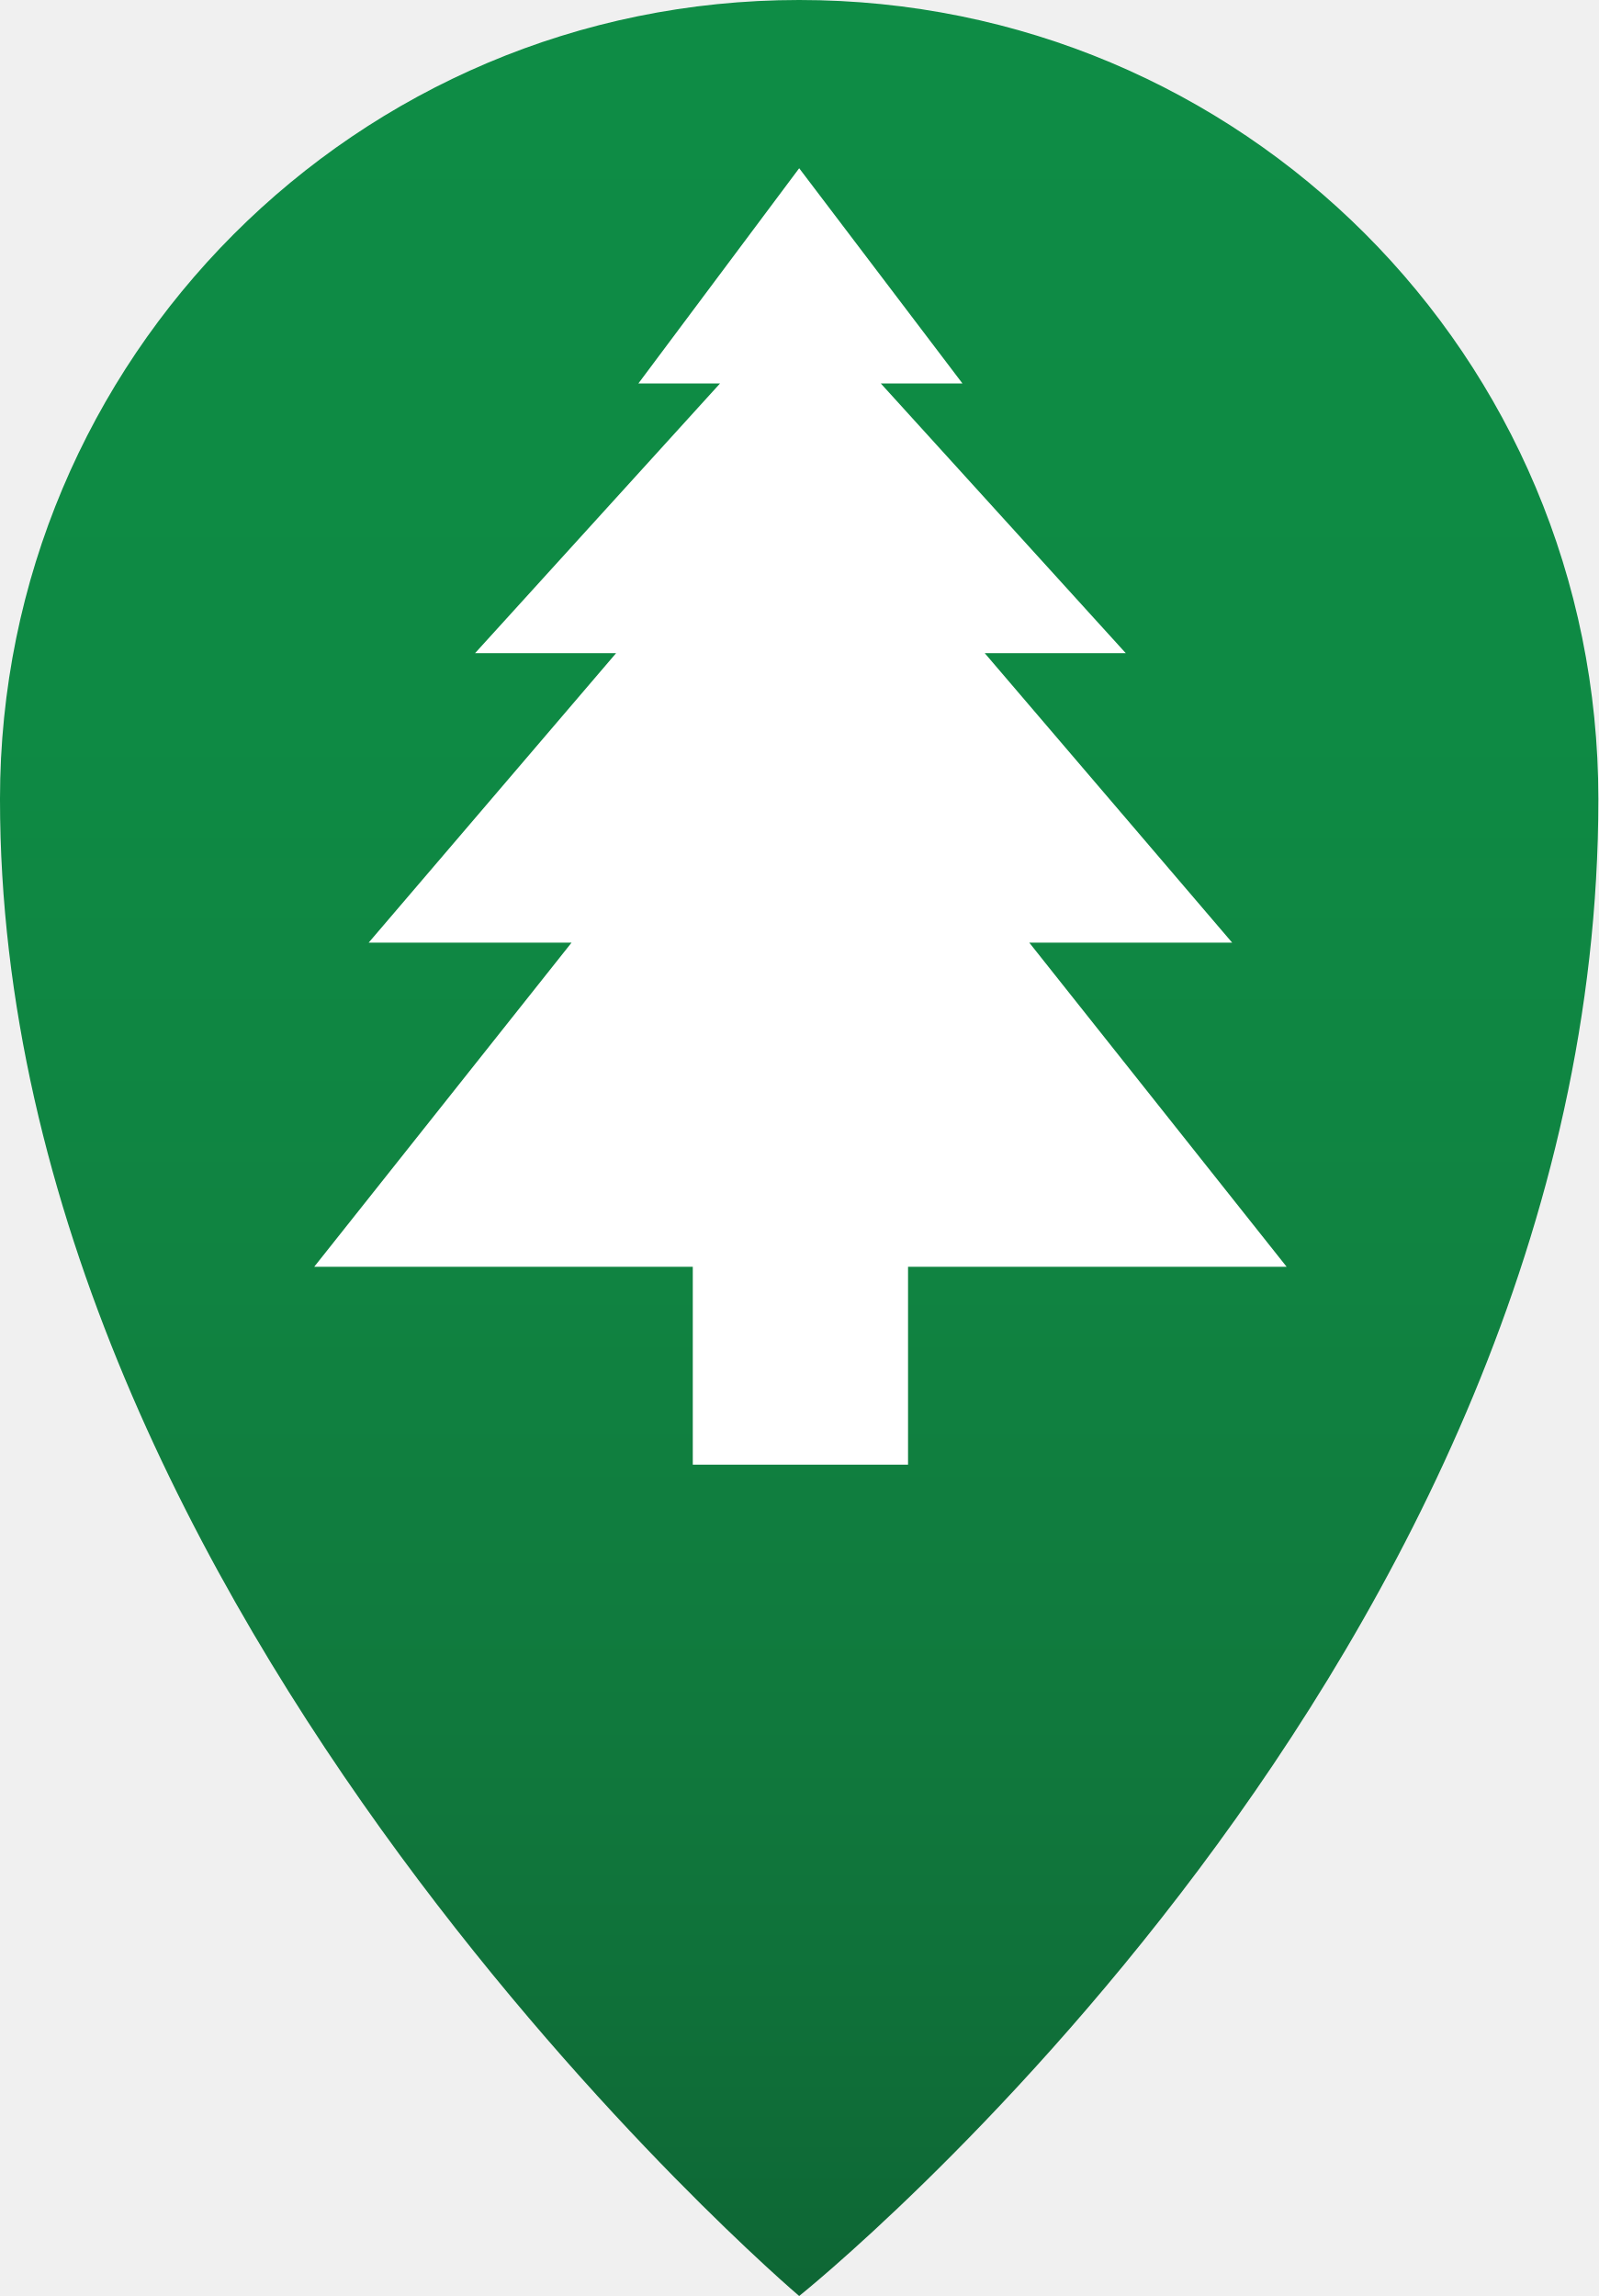
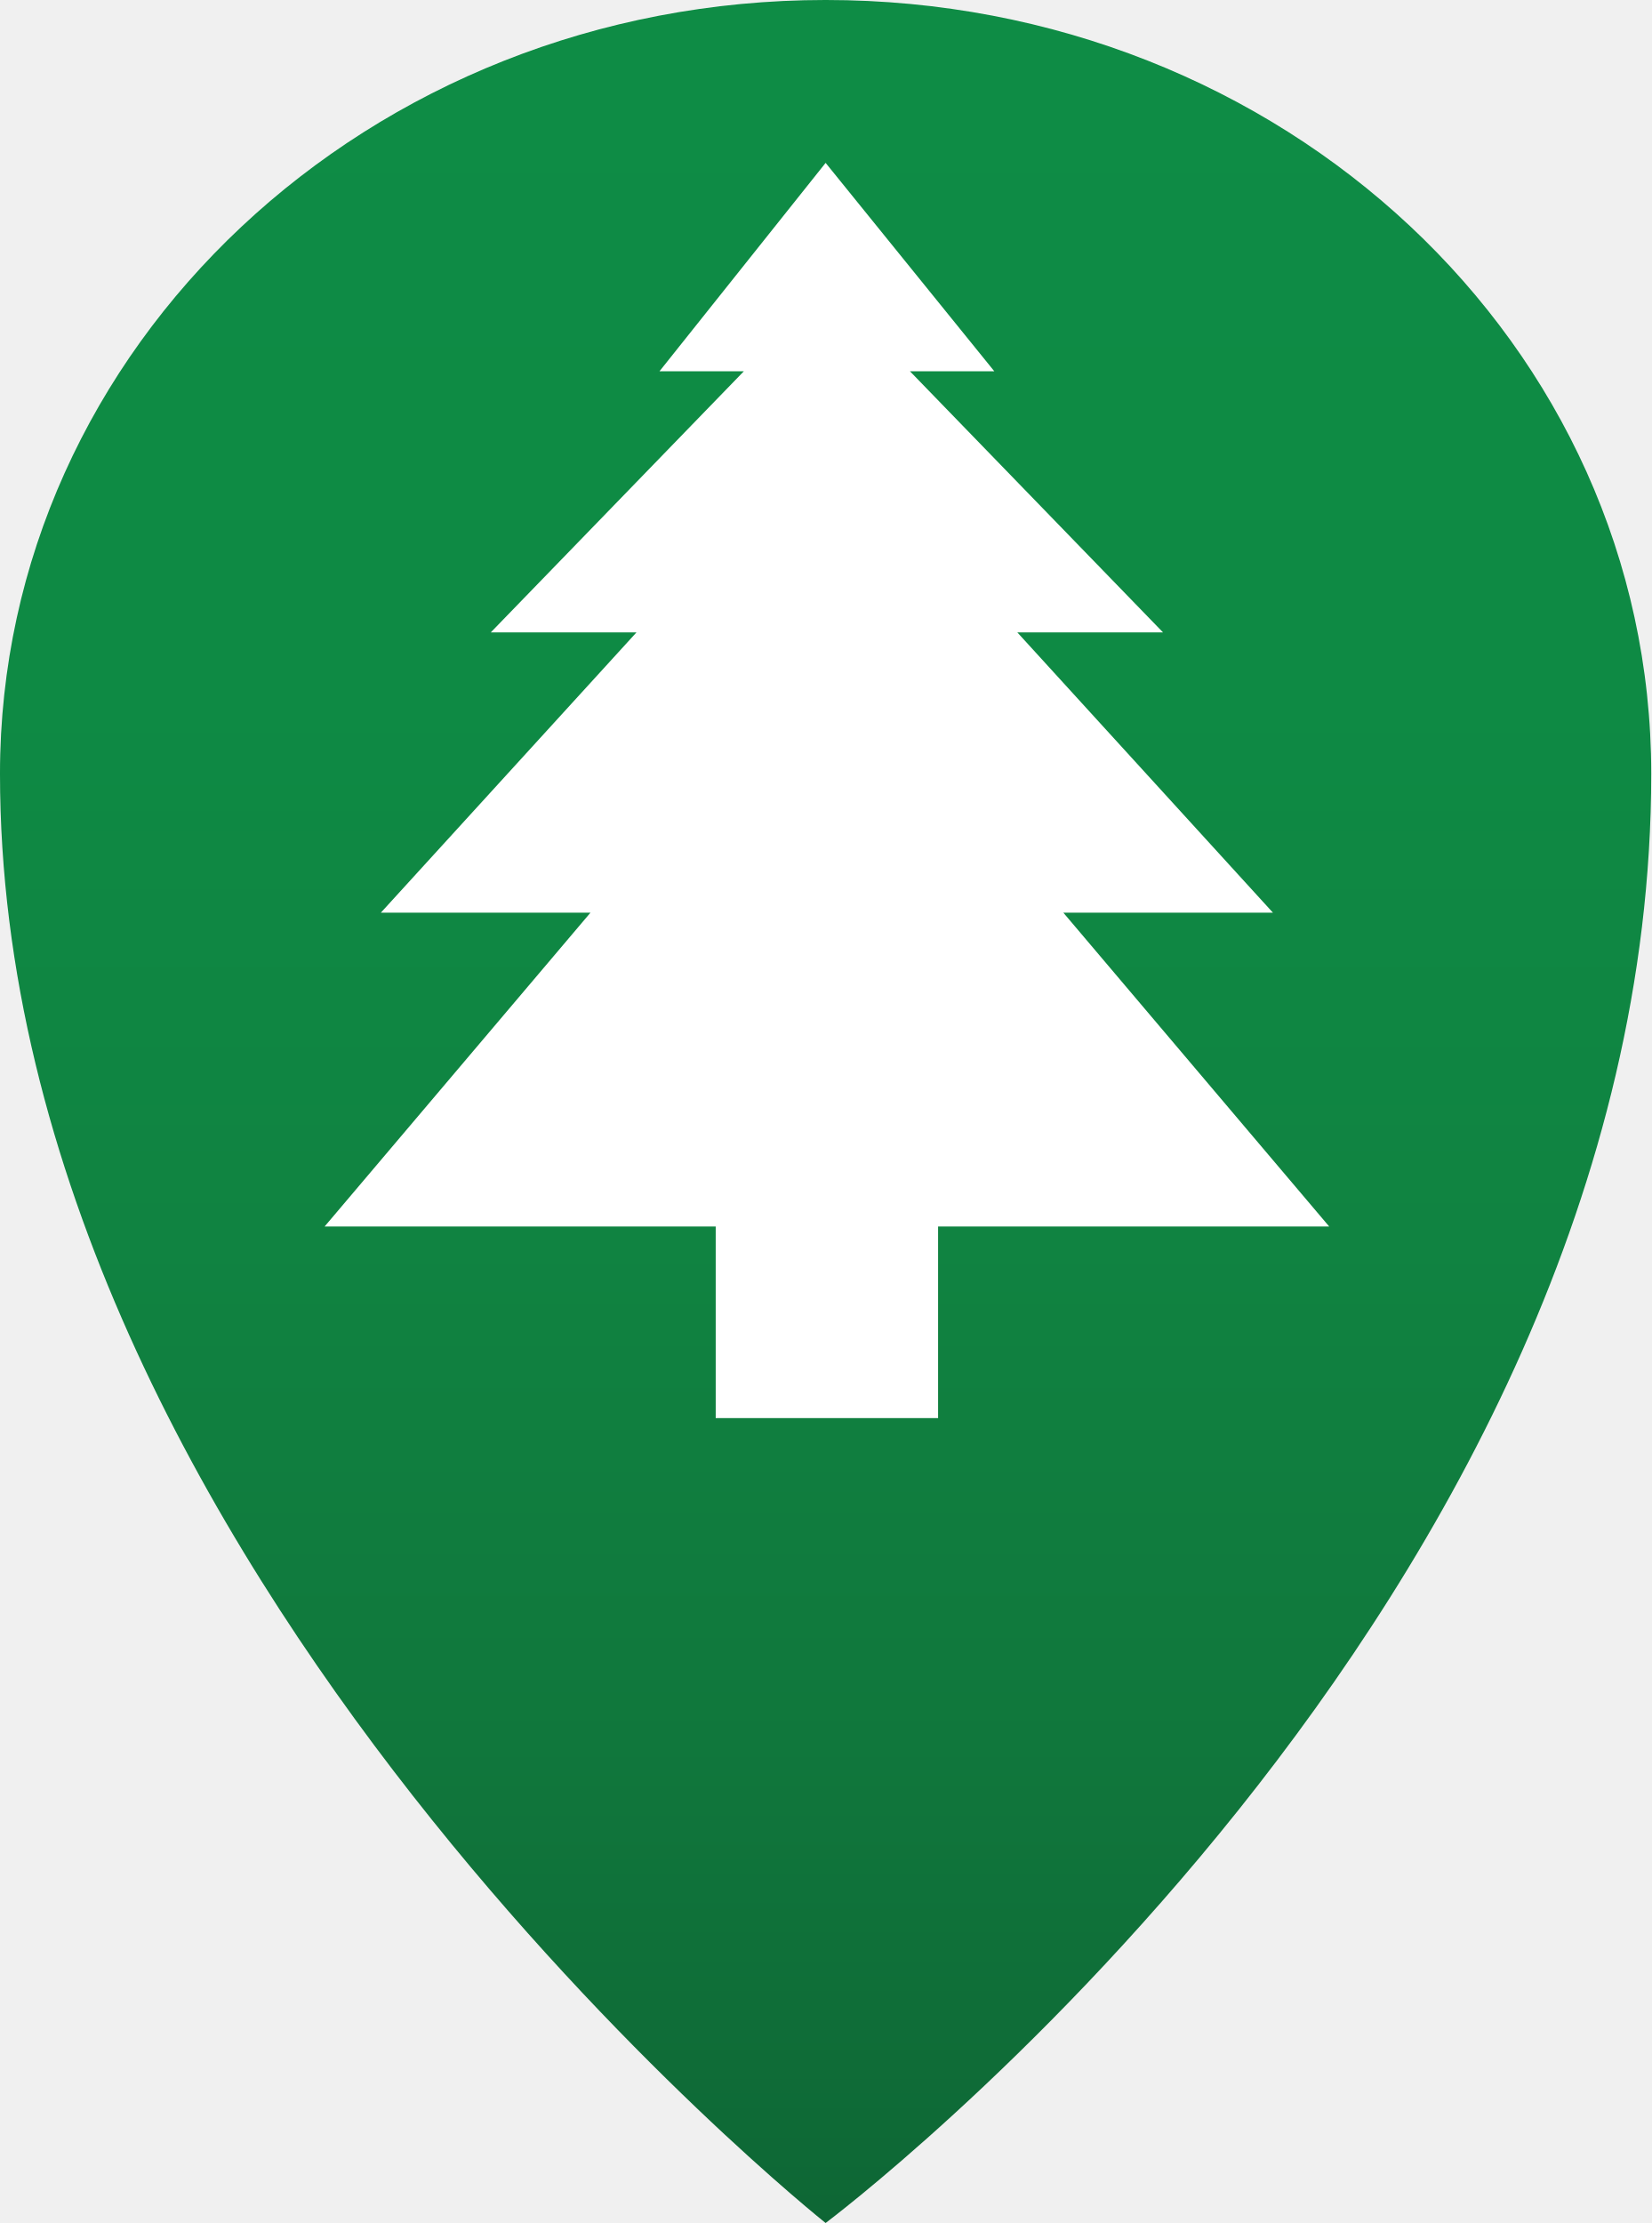
- <svg xmlns="http://www.w3.org/2000/svg" xmlns:xlink="http://www.w3.org/1999/xlink" width="64.6" height="92.8" id="svg6927" version="1.1">
+ <svg xmlns="http://www.w3.org/2000/svg" xmlns:xlink="http://www.w3.org/1999/xlink" width="26" height="35" id="svg6927" version="1.1">
  <defs id="defs6929">
    <linearGradient xlink:href="#SVGID_20_" id="linearGradient6631" gradientUnits="userSpaceOnUse" x1="487.849" y1="183.774" x2="487.849" y2="91" />
    <linearGradient y2="91" x2="487.849" y1="183.774" x1="487.849" gradientUnits="userSpaceOnUse" id="SVGID_20_">
      <stop id="stop5589" style="stop-color:#0E6635" offset="0" />
      <stop id="stop5591" style="stop-color:#0E6735" offset="5.276561e-03" />
      <stop id="stop5593" style="stop-color:#10773C" offset="0.216" />
      <stop id="stop5595" style="stop-color:#108341" offset="0.441" />
      <stop id="stop5597" style="stop-color:#0E8A44" offset="0.688" />
      <stop id="stop5599" style="stop-color:#0E8C45" offset="1" />
    </linearGradient>
    <linearGradient gradientTransform="translate(97.91429,374.9622)" y2="91" x2="487.849" y1="183.774" x1="487.849" gradientUnits="userSpaceOnUse" id="linearGradient6925" xlink:href="#SVGID_20_" />
+     <linearGradient xlink:href="#SVGID_20_" id="linearGradient3046" gradientUnits="userSpaceOnUse" gradientTransform="translate(97.91429,374.9622)" x1="487.849" y1="183.774" x2="487.849" y2="91" />
  </defs>
-   <g id="layer1" transform="translate(-553.4143,-465.9622)">
-     <path style="fill:url(#linearGradient6925)" id="path5601" d="m 618.014,498.262 c 0,34.7 -32.3,60.5 -32.3,60.5 0,0 -32.3,-27.4 -32.3,-60.5 0,-17.8 14.4,-32.3 32.3,-32.3 17.9,0 32.3,14.4 32.3,32.3 z" />
-     <g transform="translate(97.91429,374.9622)" id="_x35_2-pine-tree.png_2_">
-       <g id="g5604">
-         <polygon style="fill:#ffffff" id="polygon5606" points="483.5,142.2 483.5,150.2 492.2,150.2 492.2,142.2 507.5,142.2 497.1,129.1 505.3,129.1 495.3,117.4 501,117.4 491.1,106.5 494.4,106.5 487.8,97.8 481.3,106.5 484.6,106.5 474.7,117.4 480.4,117.4 470.4,129.1 478.6,129.1 468.2,142.2 " />
+   <g id="layer1" transform="translate(-572.7143,-494.8622)">
+     <g id="g3040" transform="matrix(0.4024768,0,0,0.3771552,349.9779,319.1221)">
+       <path d="m 618.014,498.262 c 0,34.7 -32.3,60.5 -32.3,60.5 0,0 -32.3,-27.4 -32.3,-60.5 0,-17.8 14.4,-32.3 32.3,-32.3 17.9,0 32.3,14.4 32.3,32.3 z" id="path5601" style="fill:url(#linearGradient3046)" />
+       <g id="_x35_2-pine-tree.png_2_" transform="translate(97.91429,374.9622)">
+         <g id="g5604">
+           <polygon points="507.5,142.2 497.1,129.1 505.3,129.1 495.3,117.4 501,117.4 491.1,106.5 494.4,106.5 487.8,97.8 481.3,106.5 484.6,106.5 474.7,117.4 480.4,117.4 470.4,129.1 478.6,129.1 468.2,142.2 483.5,142.2 483.5,150.2 492.2,150.2 492.2,142.2 " id="polygon5606" style="fill:#ffffff" />
+         </g>
      </g>
    </g>
  </g>
</svg>
